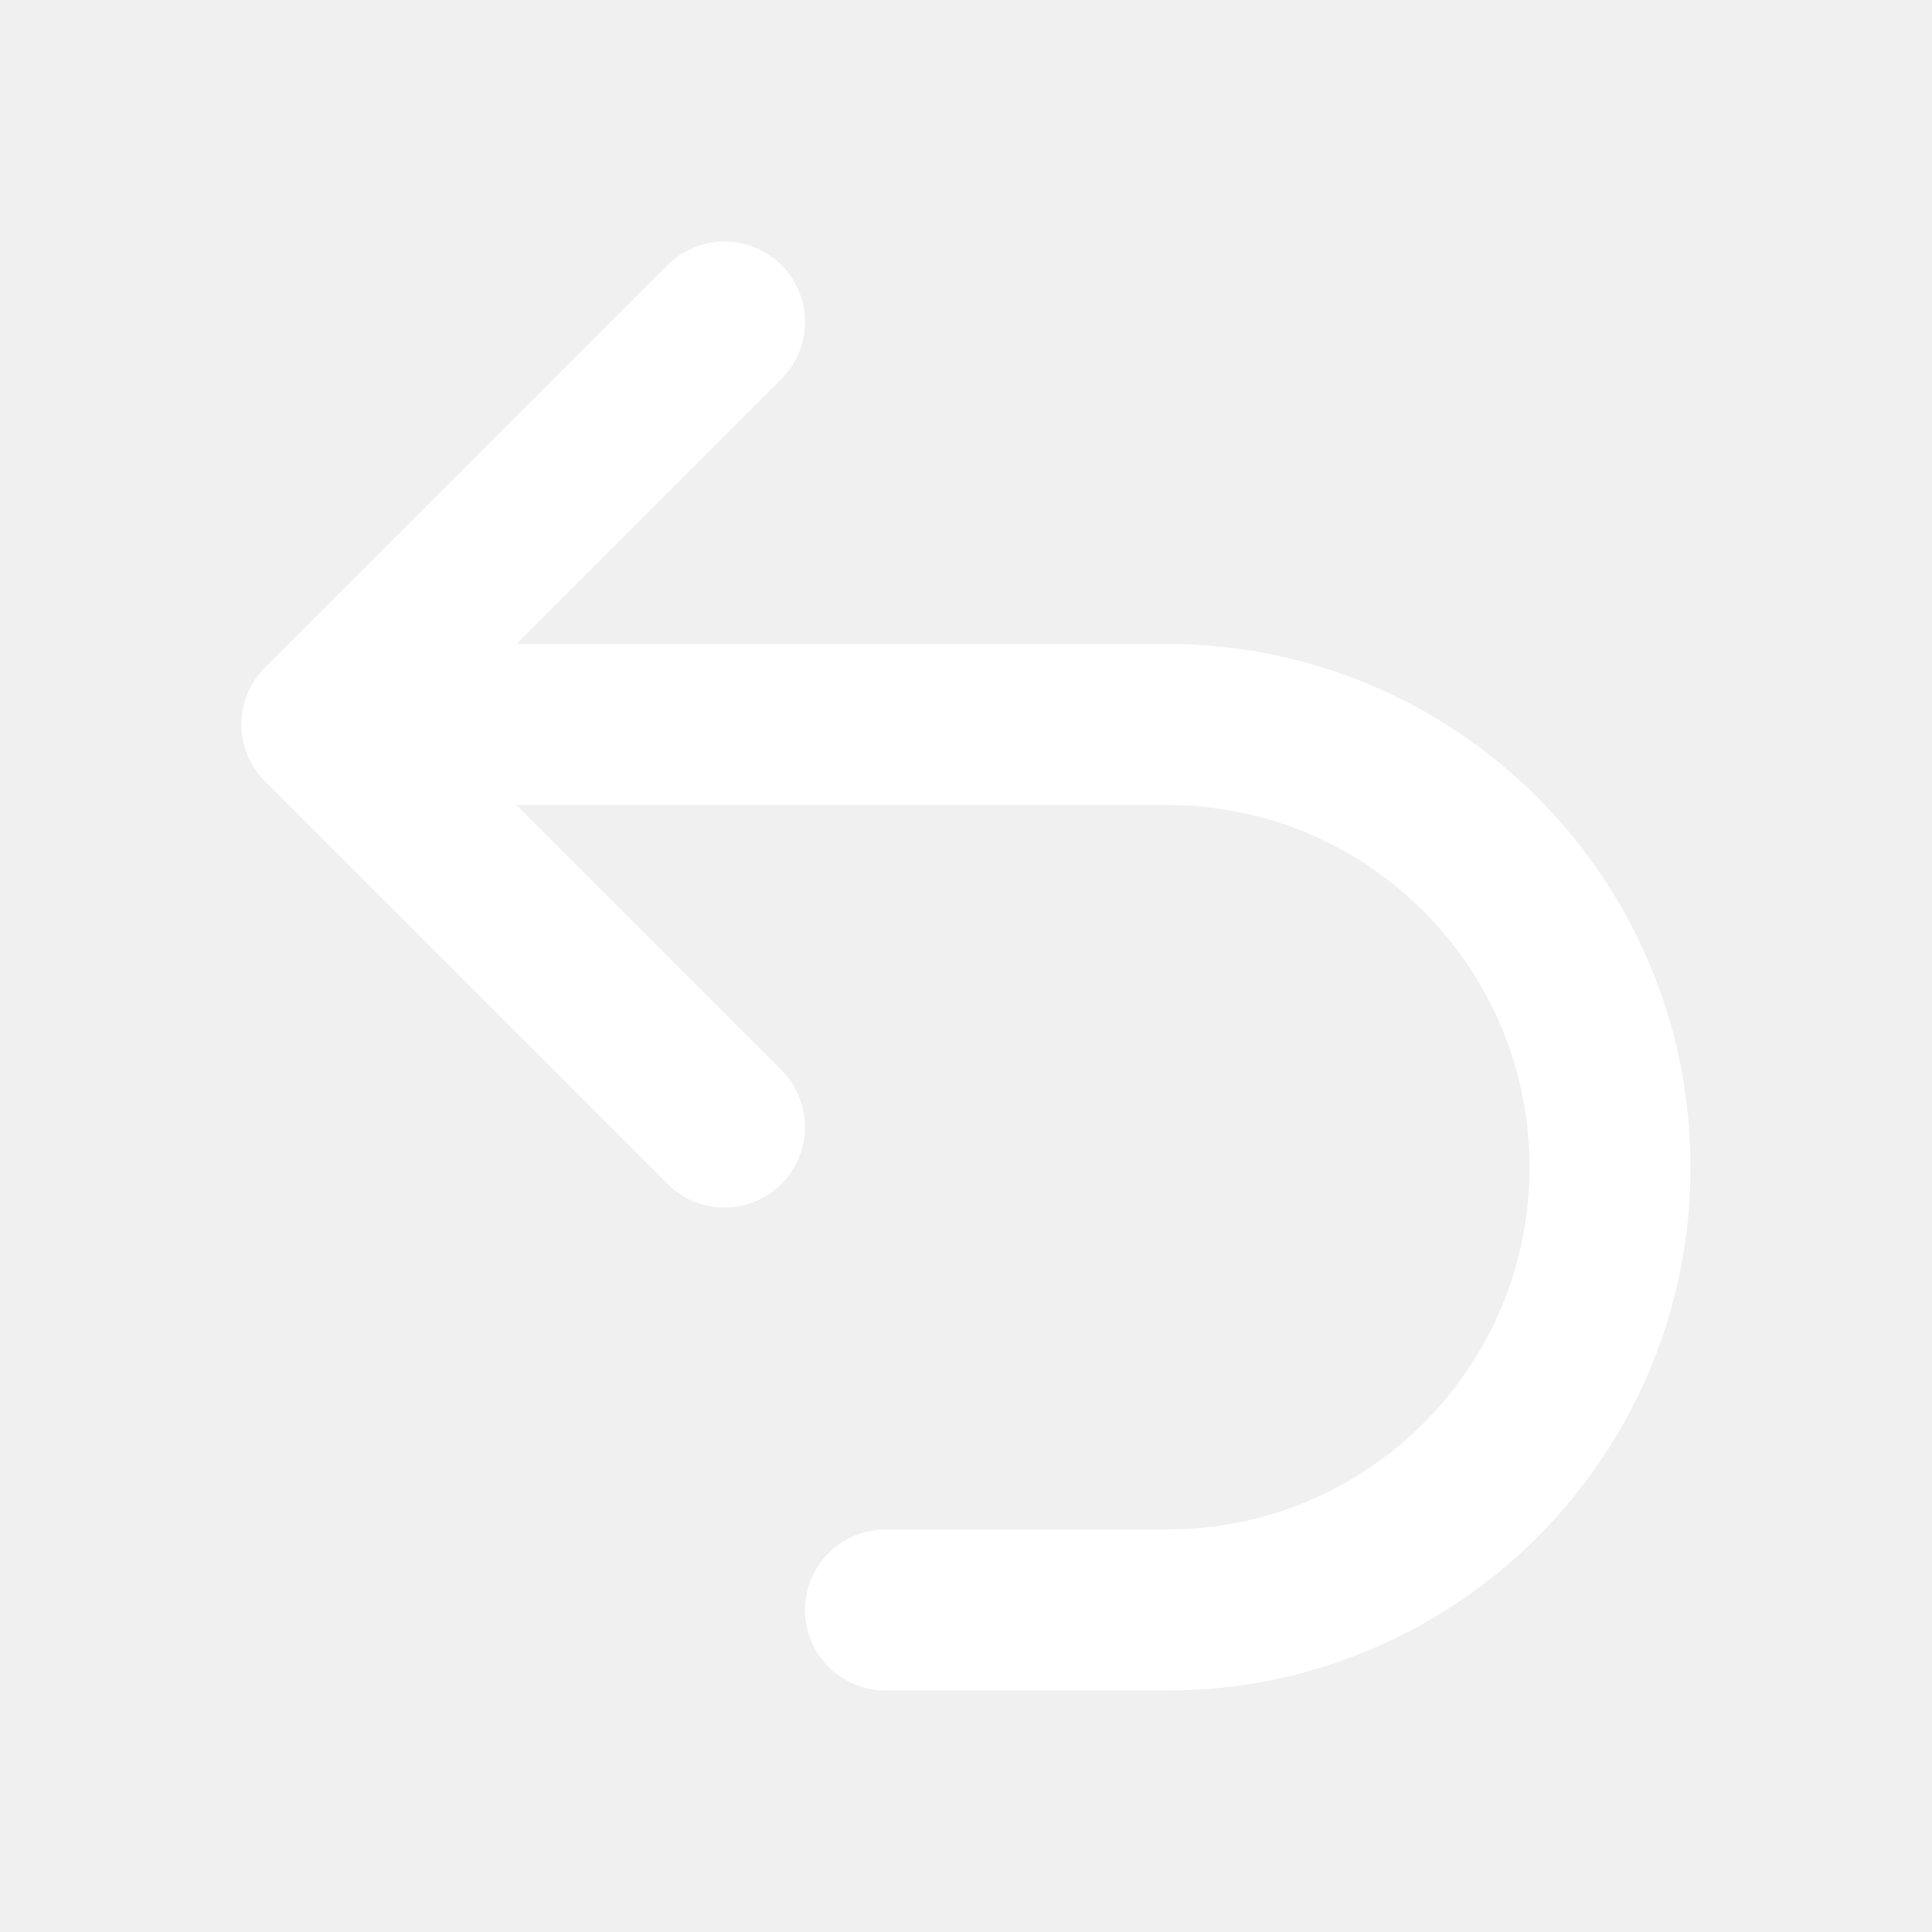
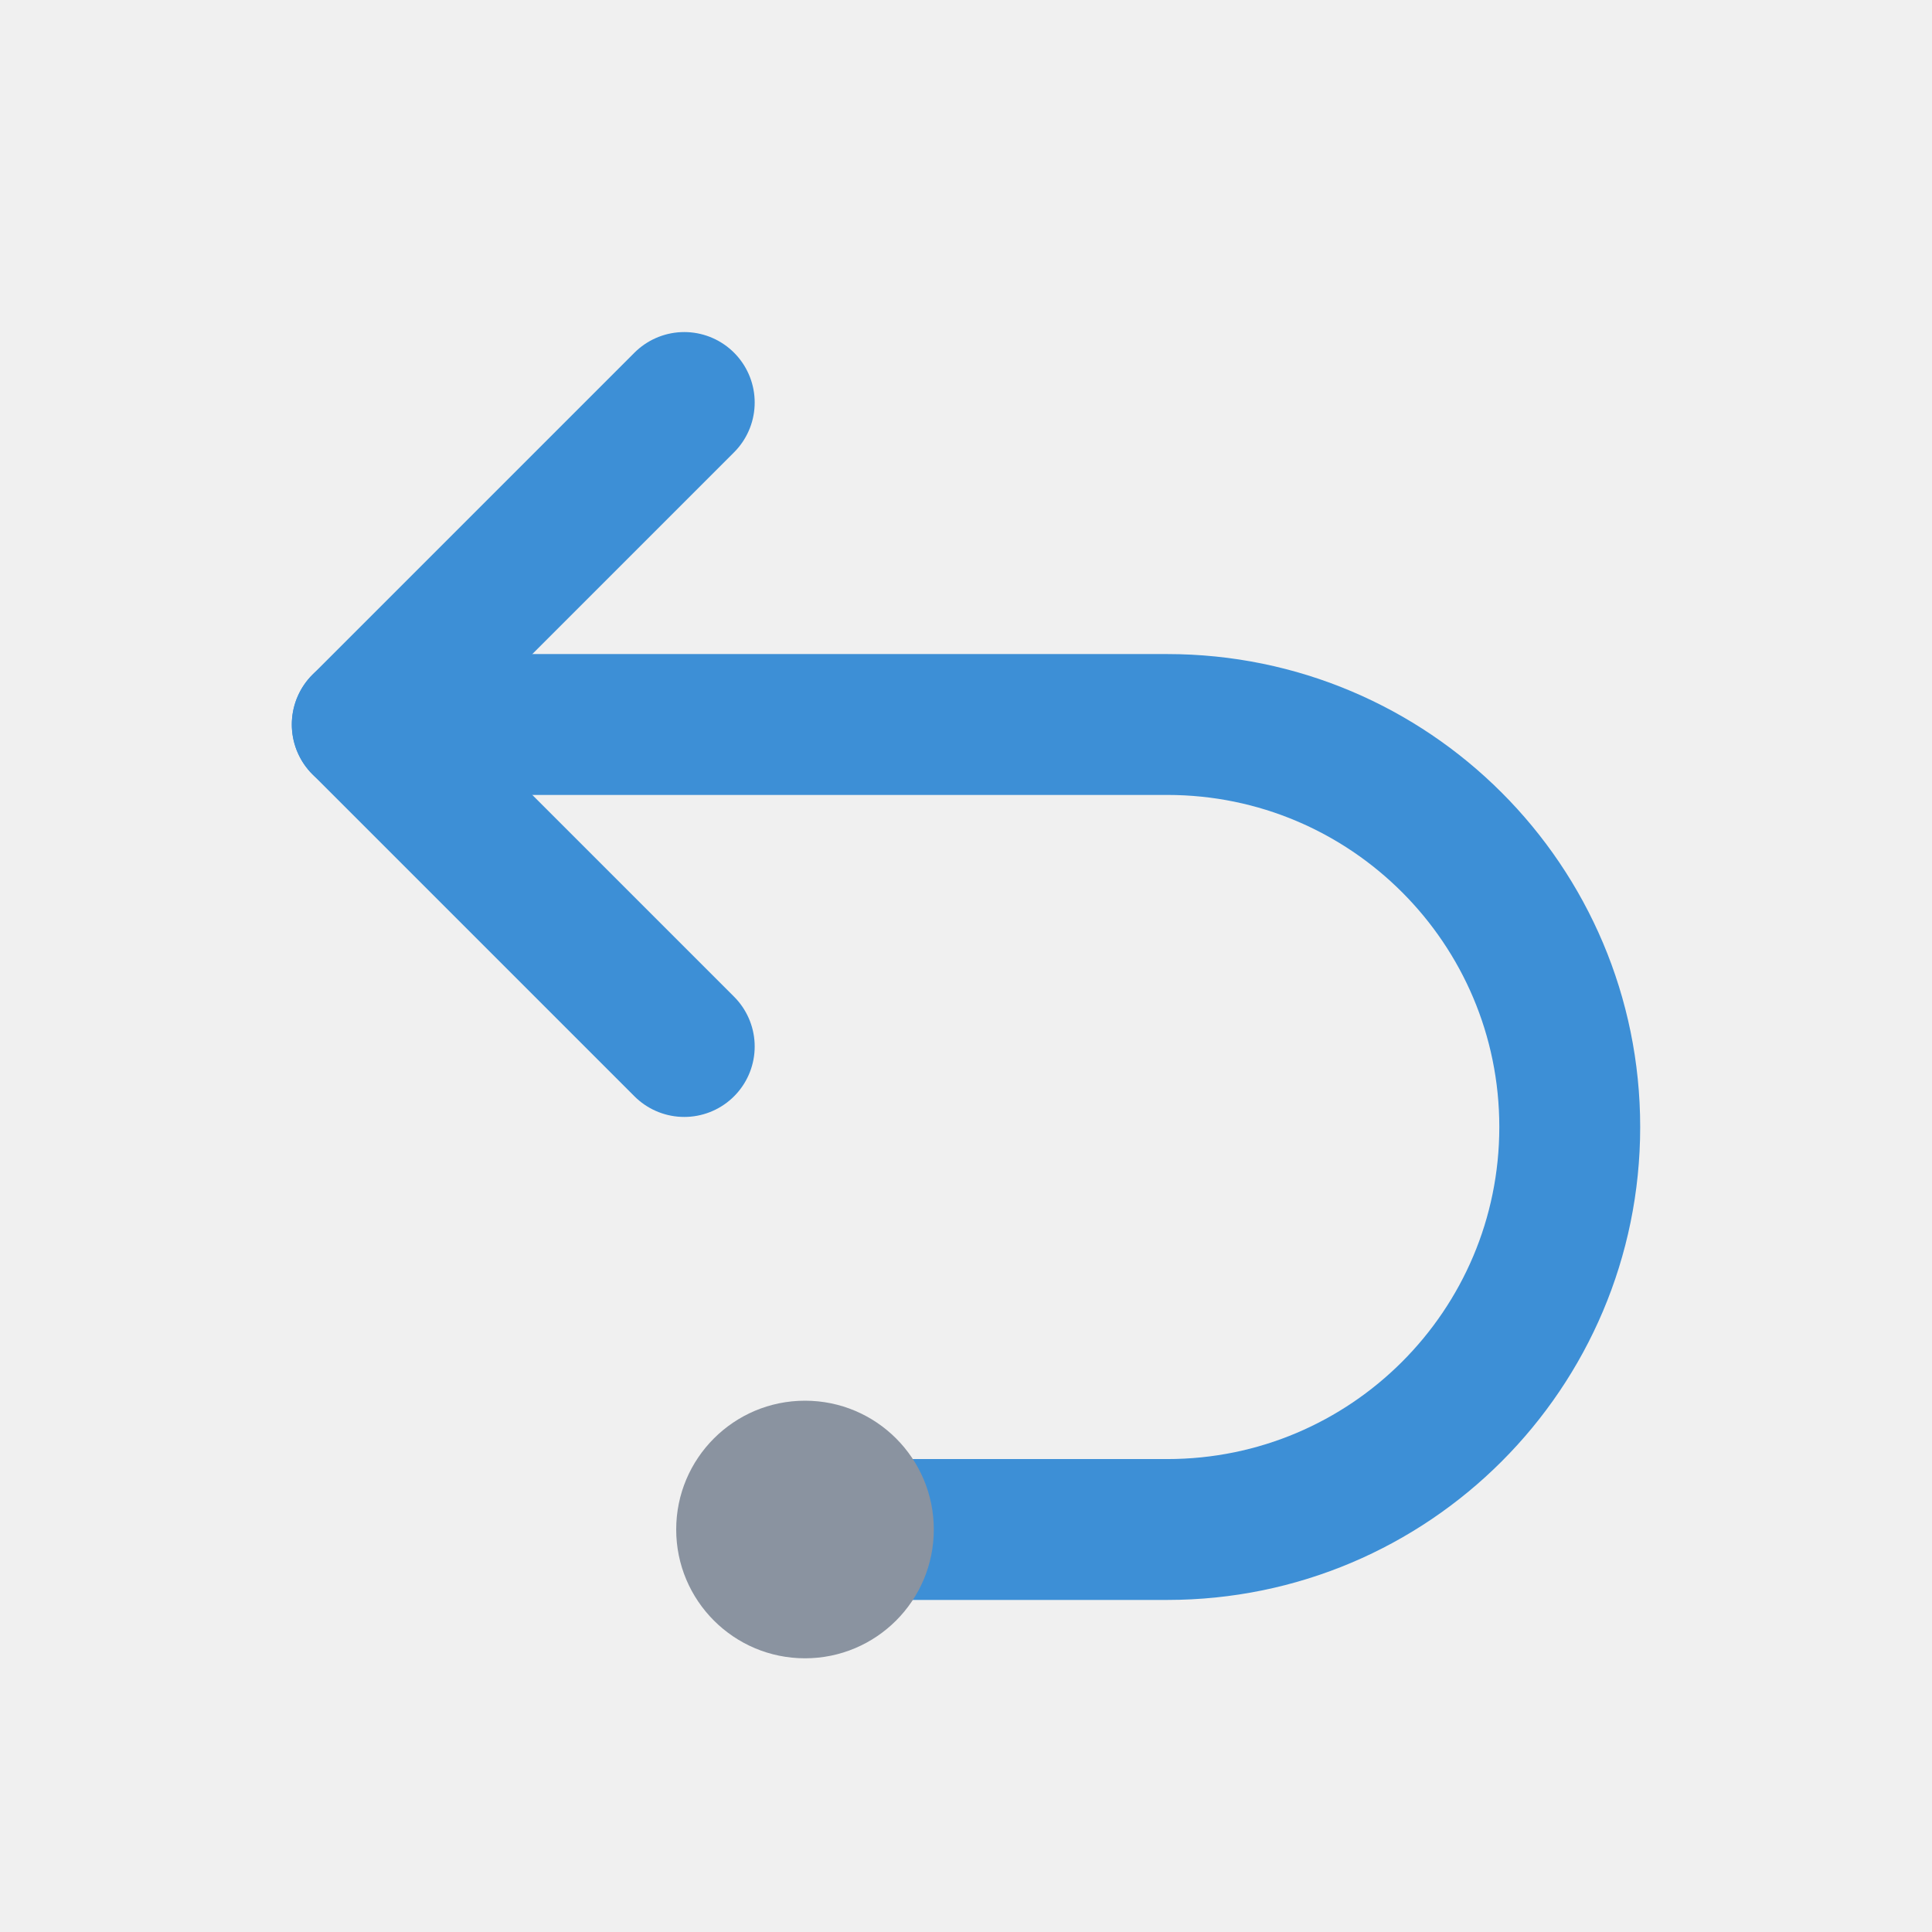
- <svg xmlns="http://www.w3.org/2000/svg" width="24" height="24" viewBox="0 0 24 24" fill="none" stroke="#fff" stroke-width="2" stroke-linecap="round" stroke-linejoin="round">
-   <path d="M9 14 4 9l5-5" />
-   <path d="M4 9h10.5a5.5 5.5 0 0 1 5.5 5.5a5.5 5.5 0 0 1-5.5 5.5H11" />
+ <svg xmlns="http://www.w3.org/2000/svg" viewBox="0 0 24 24" fill="none" stroke-linecap="round" stroke-linejoin="round" stroke-width="1.5">
+   <path d="M8.5 5L4.5 9L8.5 13" stroke="#3d8fd6" stroke-width="1.75" />
+   <path d="M4.5 9H14.5A5 5 0 0 1 14.5 19H10" stroke="#3d8fd6" stroke-width="1.75" />
+   <circle cx="10" cy="19" r="1.6" fill="#8a93a0" stroke="none" />
</svg>
